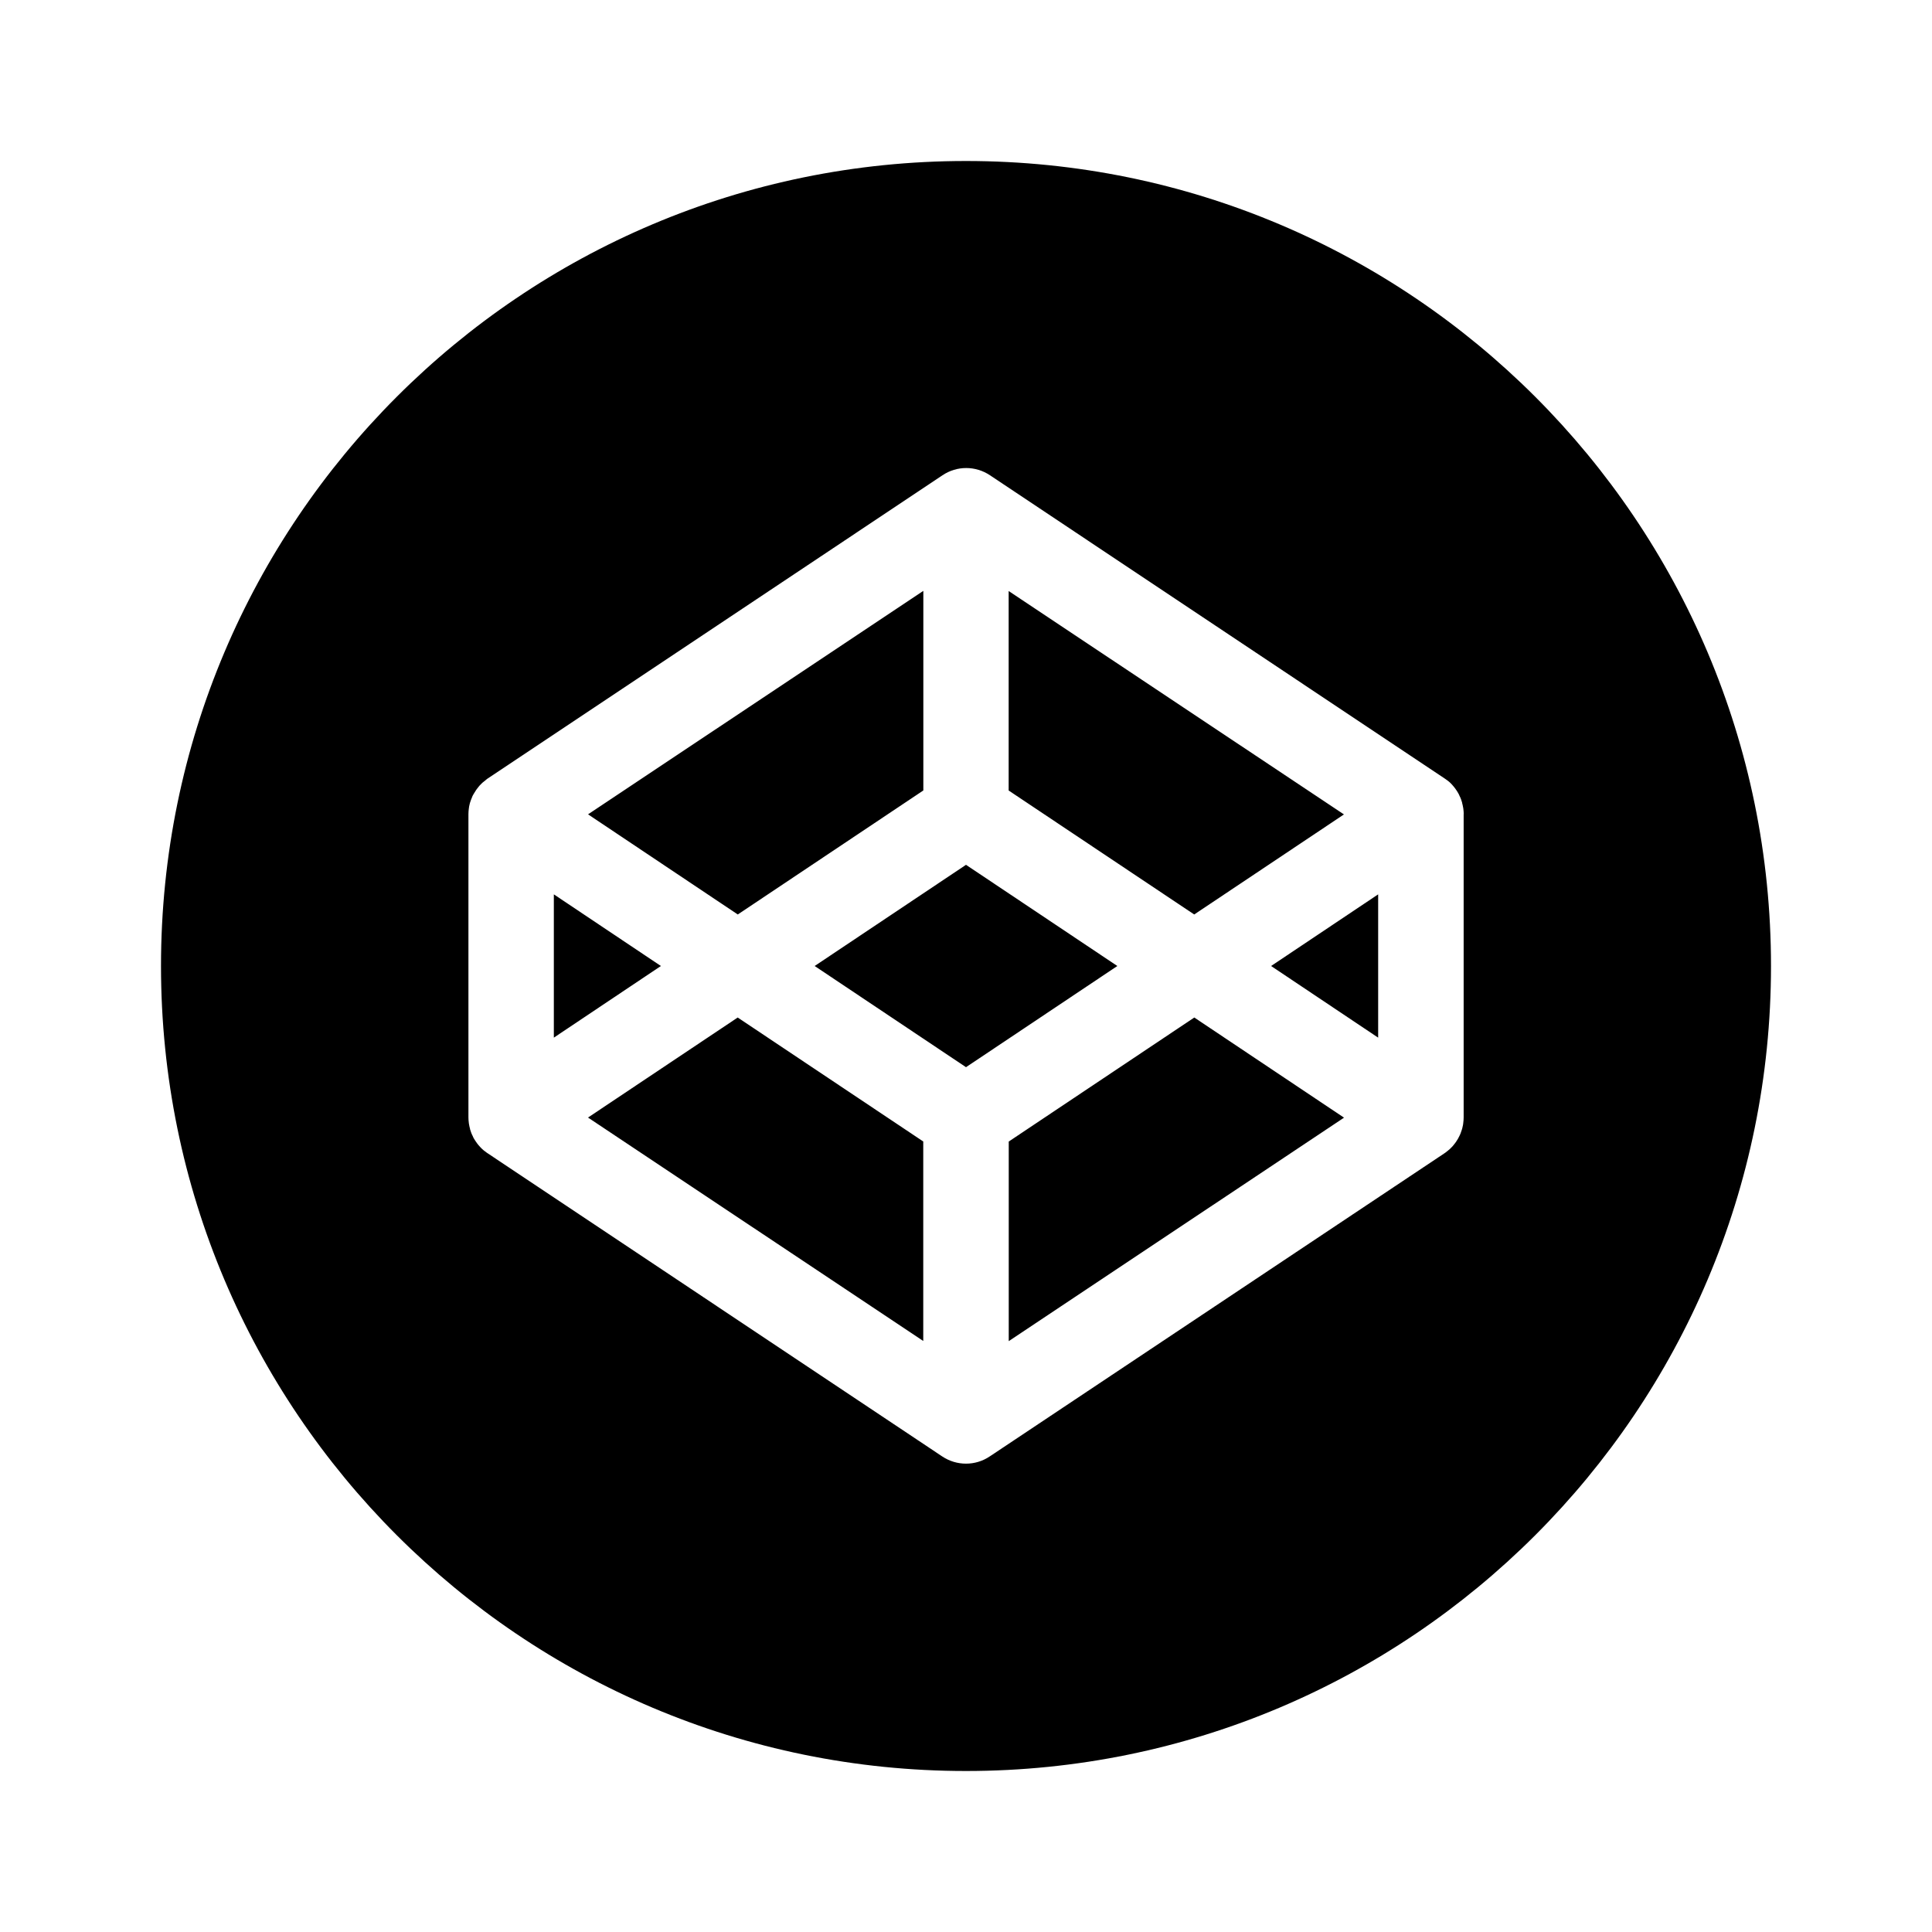
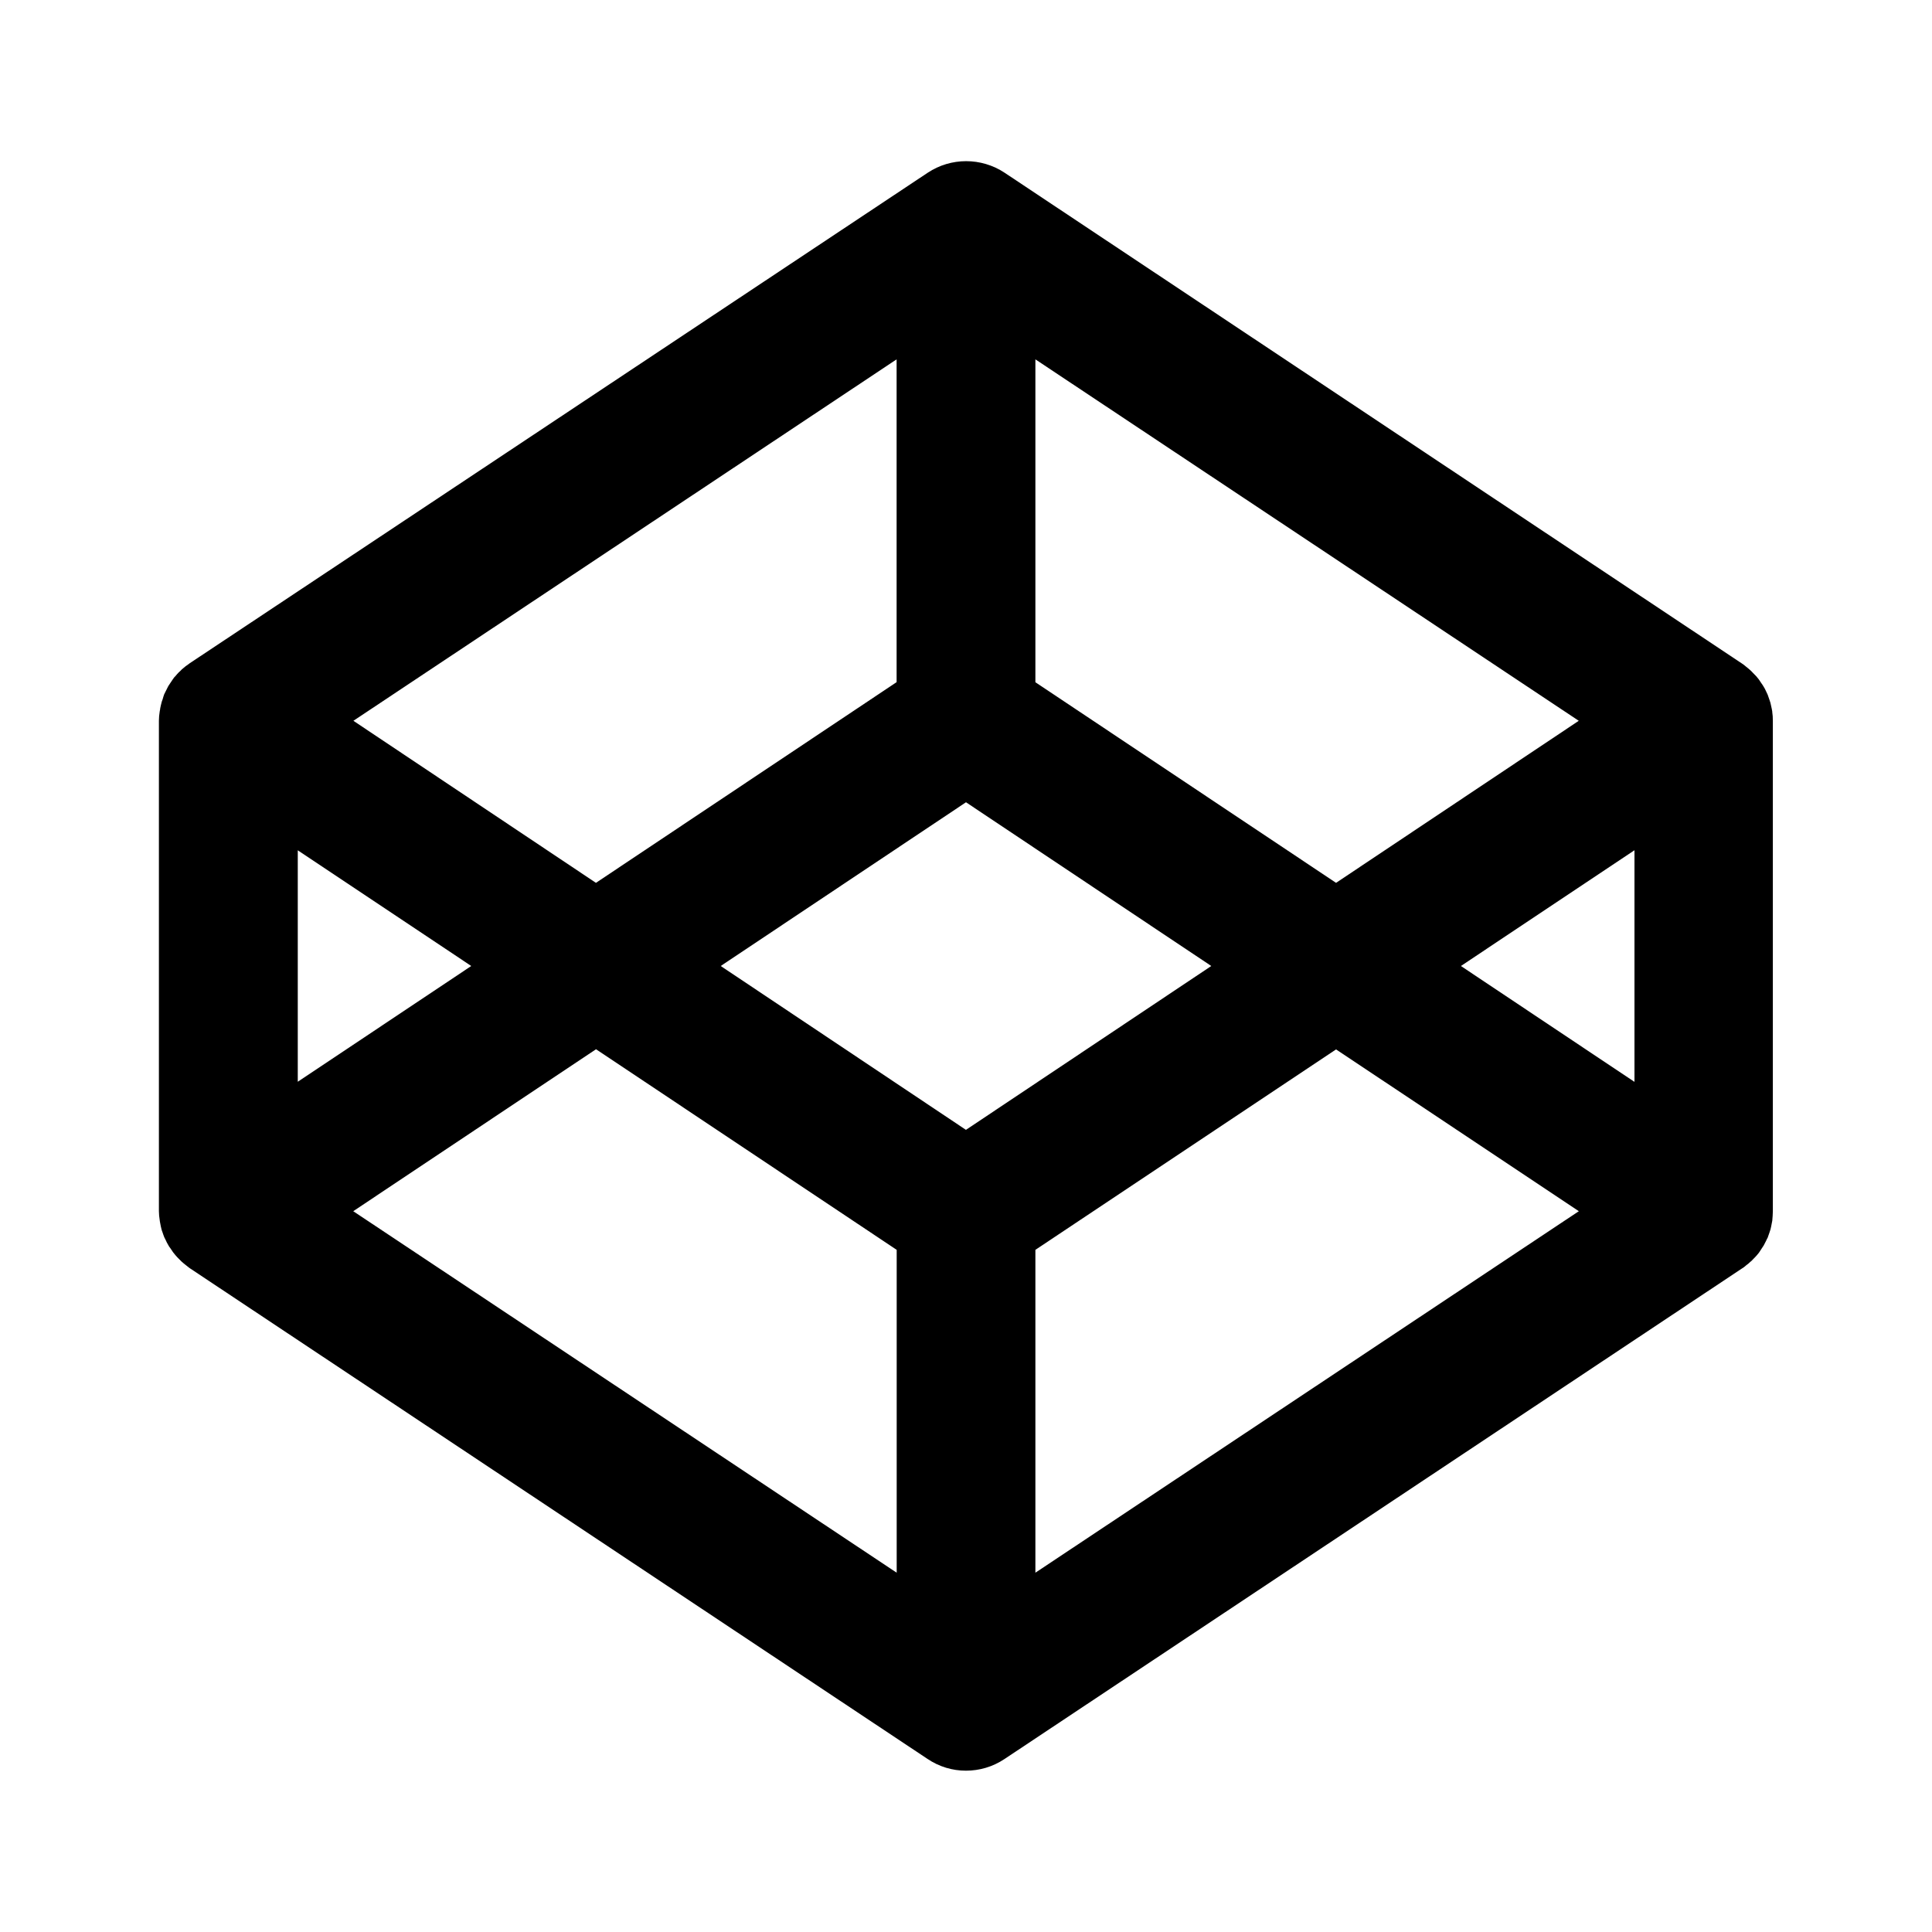
<svg xmlns="http://www.w3.org/2000/svg" viewBox="0 0 24 24">
  <rect x="0" fill="none" width="24" height="24" />
  <g>
-     <path d="M8.21 12l-1.33.89v-1.78l1.33.89zm3.26-2.18V7.34l-4.165 2.776 1.86 1.244 2.304-1.54zm5.225.297L12.53 7.342V9.82l2.305 1.54 1.86-1.243zm-9.39 3.766l4.164 2.775V14.18l-2.305-1.54-1.86 1.243zm5.226.297v2.48l4.165-2.776-1.86-1.244-2.304 1.54zM12 10.743L10.12 12 12 13.257 13.88 12 12 10.743zM22 12c0 5.523-4.477 10-10 10S2 17.523 2 12 6.477 2 12 2s10 4.477 10 10zm-3.817-1.884c0-.023-.002-.047-.005-.07 0-.007-.003-.014-.004-.022-.003-.015-.005-.03-.01-.045 0-.01-.005-.018-.007-.027-.004-.013-.008-.026-.014-.04l-.012-.025c-.005-.012-.01-.024-.017-.035l-.015-.025-.022-.032-.018-.023-.026-.03-.02-.02c-.01-.01-.02-.017-.03-.025l-.025-.018-.01-.007-5.65-3.768c-.18-.12-.412-.12-.59 0l-5.654 3.77c-.002 0-.005.004-.008.006l-.024.02-.03.024-.02.02c-.01.01-.02.02-.027.03l-.018.023c-.008.01-.015.02-.022.032l-.015.024c-.007.01-.013.023-.02.035l-.01.025c-.006.013-.01.026-.015.04l-.008.024-.01.044c0 .008-.002.015-.003.023-.003.023-.005.046-.005.07v3.767c0 .023.002.046.005.07 0 .007.003.015.004.023.003.015.005.03.01.045 0 .01.004.017.007.026.004.013.008.026.014.04l.012.025c.005.012.01.024.017.035l.015.024.022.032.018.023.027.03.02.02c.01.01.02.017.03.025l.024.018.01.007 5.65 3.768c.09.06.193.09.296.09.103 0 .206-.03.295-.09l5.652-3.768.01-.007.023-.018.03-.025.02-.02c.01-.01.02-.02.027-.03l.018-.023c.008-.01.015-.02.022-.032l.015-.024.018-.035.012-.026.014-.04.008-.025.01-.045.003-.023c.003-.023.005-.046.005-.07v-3.768zM17.12 12.89v-1.78l-1.33.89 1.33.89z" />
+     <path d="M22.016 8.84l-.007-.037-.016-.072c-.003-.014-.01-.027-.013-.04l-.022-.063-.02-.042c-.008-.02-.018-.037-.03-.057-.007-.013-.017-.027-.025-.038l-.035-.052-.03-.037-.043-.044c-.01-.012-.022-.023-.035-.035-.015-.014-.032-.027-.048-.04l-.037-.03c-.005-.002-.01-.007-.015-.01l-9.16-6.097c-.29-.192-.667-.192-.956 0L2.36 8.237c-.006.003-.01.008-.016.012l-.038.027-.048.04c-.012.014-.024.025-.036.035-.015.015-.028.03-.042.047-.012.012-.022.022-.03.036-.01.017-.025.035-.035.052l-.025.038-.03.06-.02.04c-.008.022-.015.044-.02.064-.006.013-.01.027-.014.042-.007.023-.01.046-.016.07 0 .015-.005.026-.006.038-.006.04-.01.075-.01.114v6.093c0 .037.004.075.01.112 0 .01.004.024.006.037.005.023.008.047.015.072.003.014.008.027.013.04.007.02.013.04.022.062l.02.04c.008.02.018.038.03.058.007.013.015.027.025.038l.035.052.03.037c.013.015.028.032.042.045l.035.035c.015.013.032.028.048.04l.038.03.013.01 9.163 6.095c.148.1.313.148.48.148.167 0 .332-.047.478-.144l9.163-6.095.016-.01c.013-.01.027-.02.037-.03.018-.012.035-.027.048-.04.014-.01.026-.022.036-.034.017-.015.03-.032.043-.045l.03-.036.034-.052.025-.038.03-.058c.006-.013.012-.027.02-.04l.022-.063c.003-.013.01-.027.013-.04.007-.025.01-.048.015-.072l.007-.036c.003-.042.007-.08.007-.117V8.954c0-.04-.002-.075-.008-.114zm-9.154-4.376l6.75 4.49-3.015 2.013-3.735-2.492v-4.01zm-1.724 0v4.01l-3.735 2.493L4.39 8.954l6.748-4.49zm-7.44 6.098L5.854 12l-2.155 1.438v-2.876zm7.44 8.974l-6.75-4.49 3.016-2.012 3.735 2.492v4.01zm.862-5.5L8.953 12 12 9.966 15.047 12 12 14.035zm.862 5.5v-4.01l3.735-2.49 3.016 2.01-6.75 4.49zm7.44-6.098L18.148 12l2.156-1.438v2.876z" />
  </g>
</svg>
